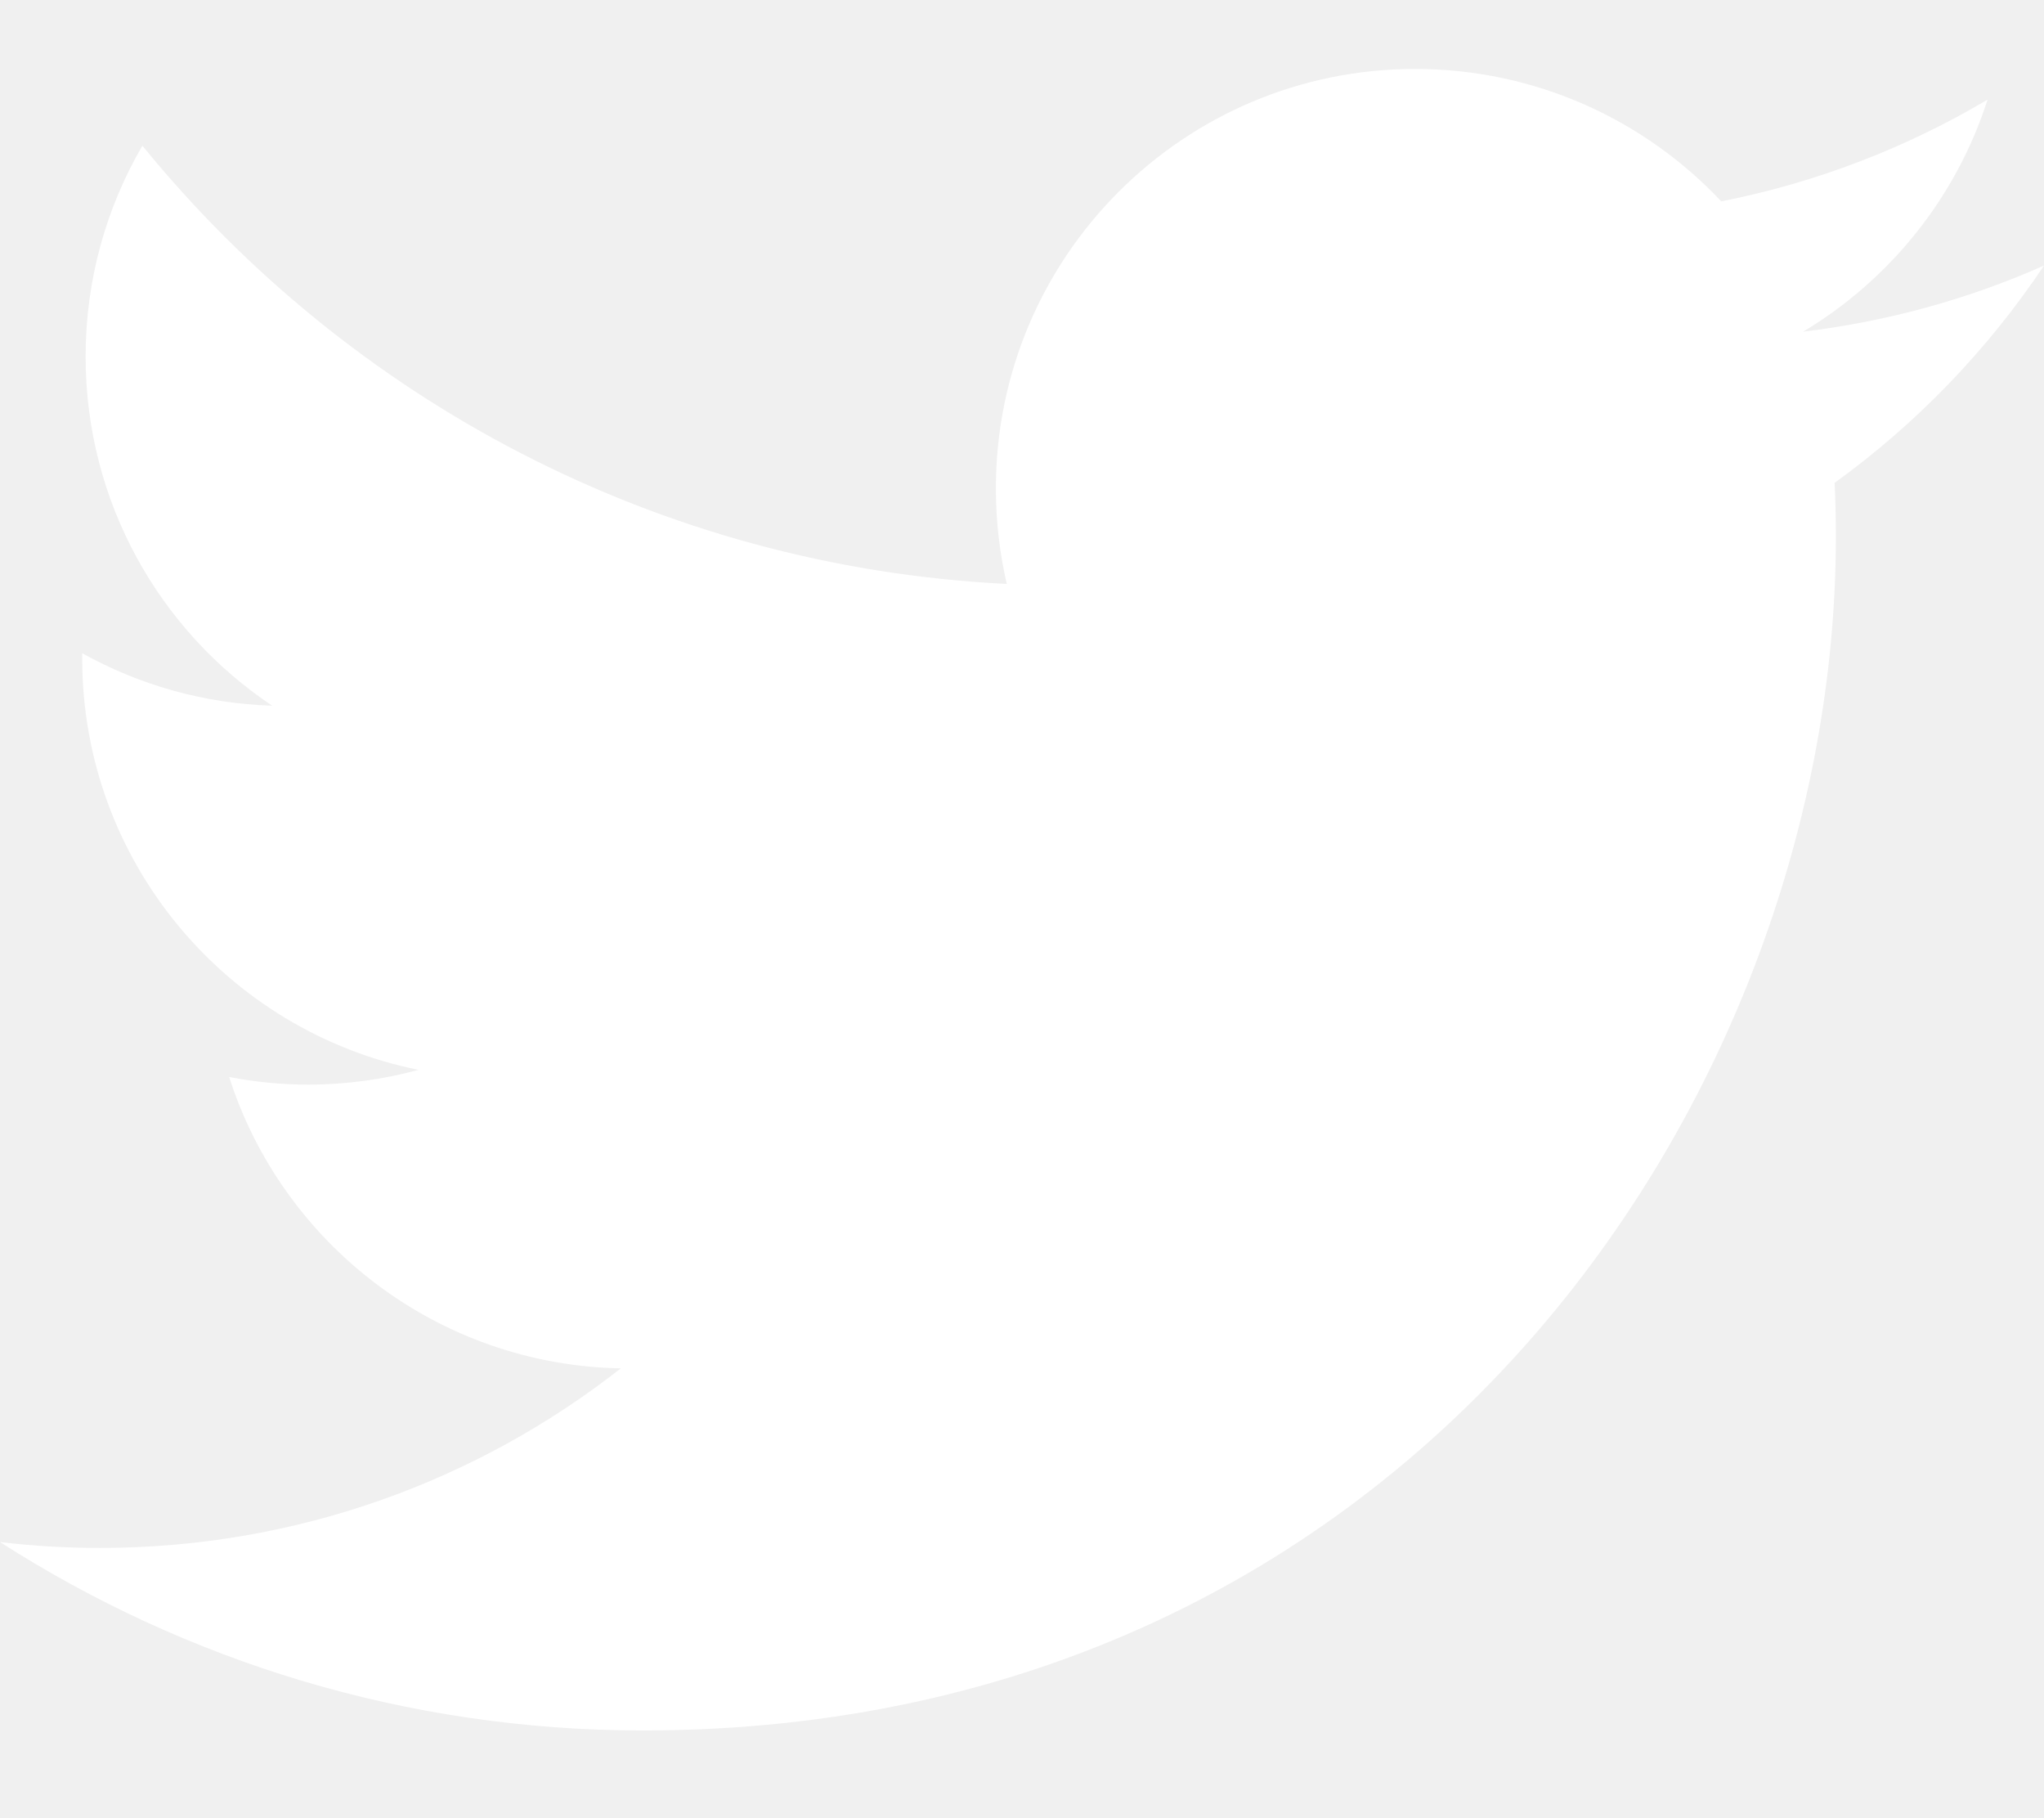
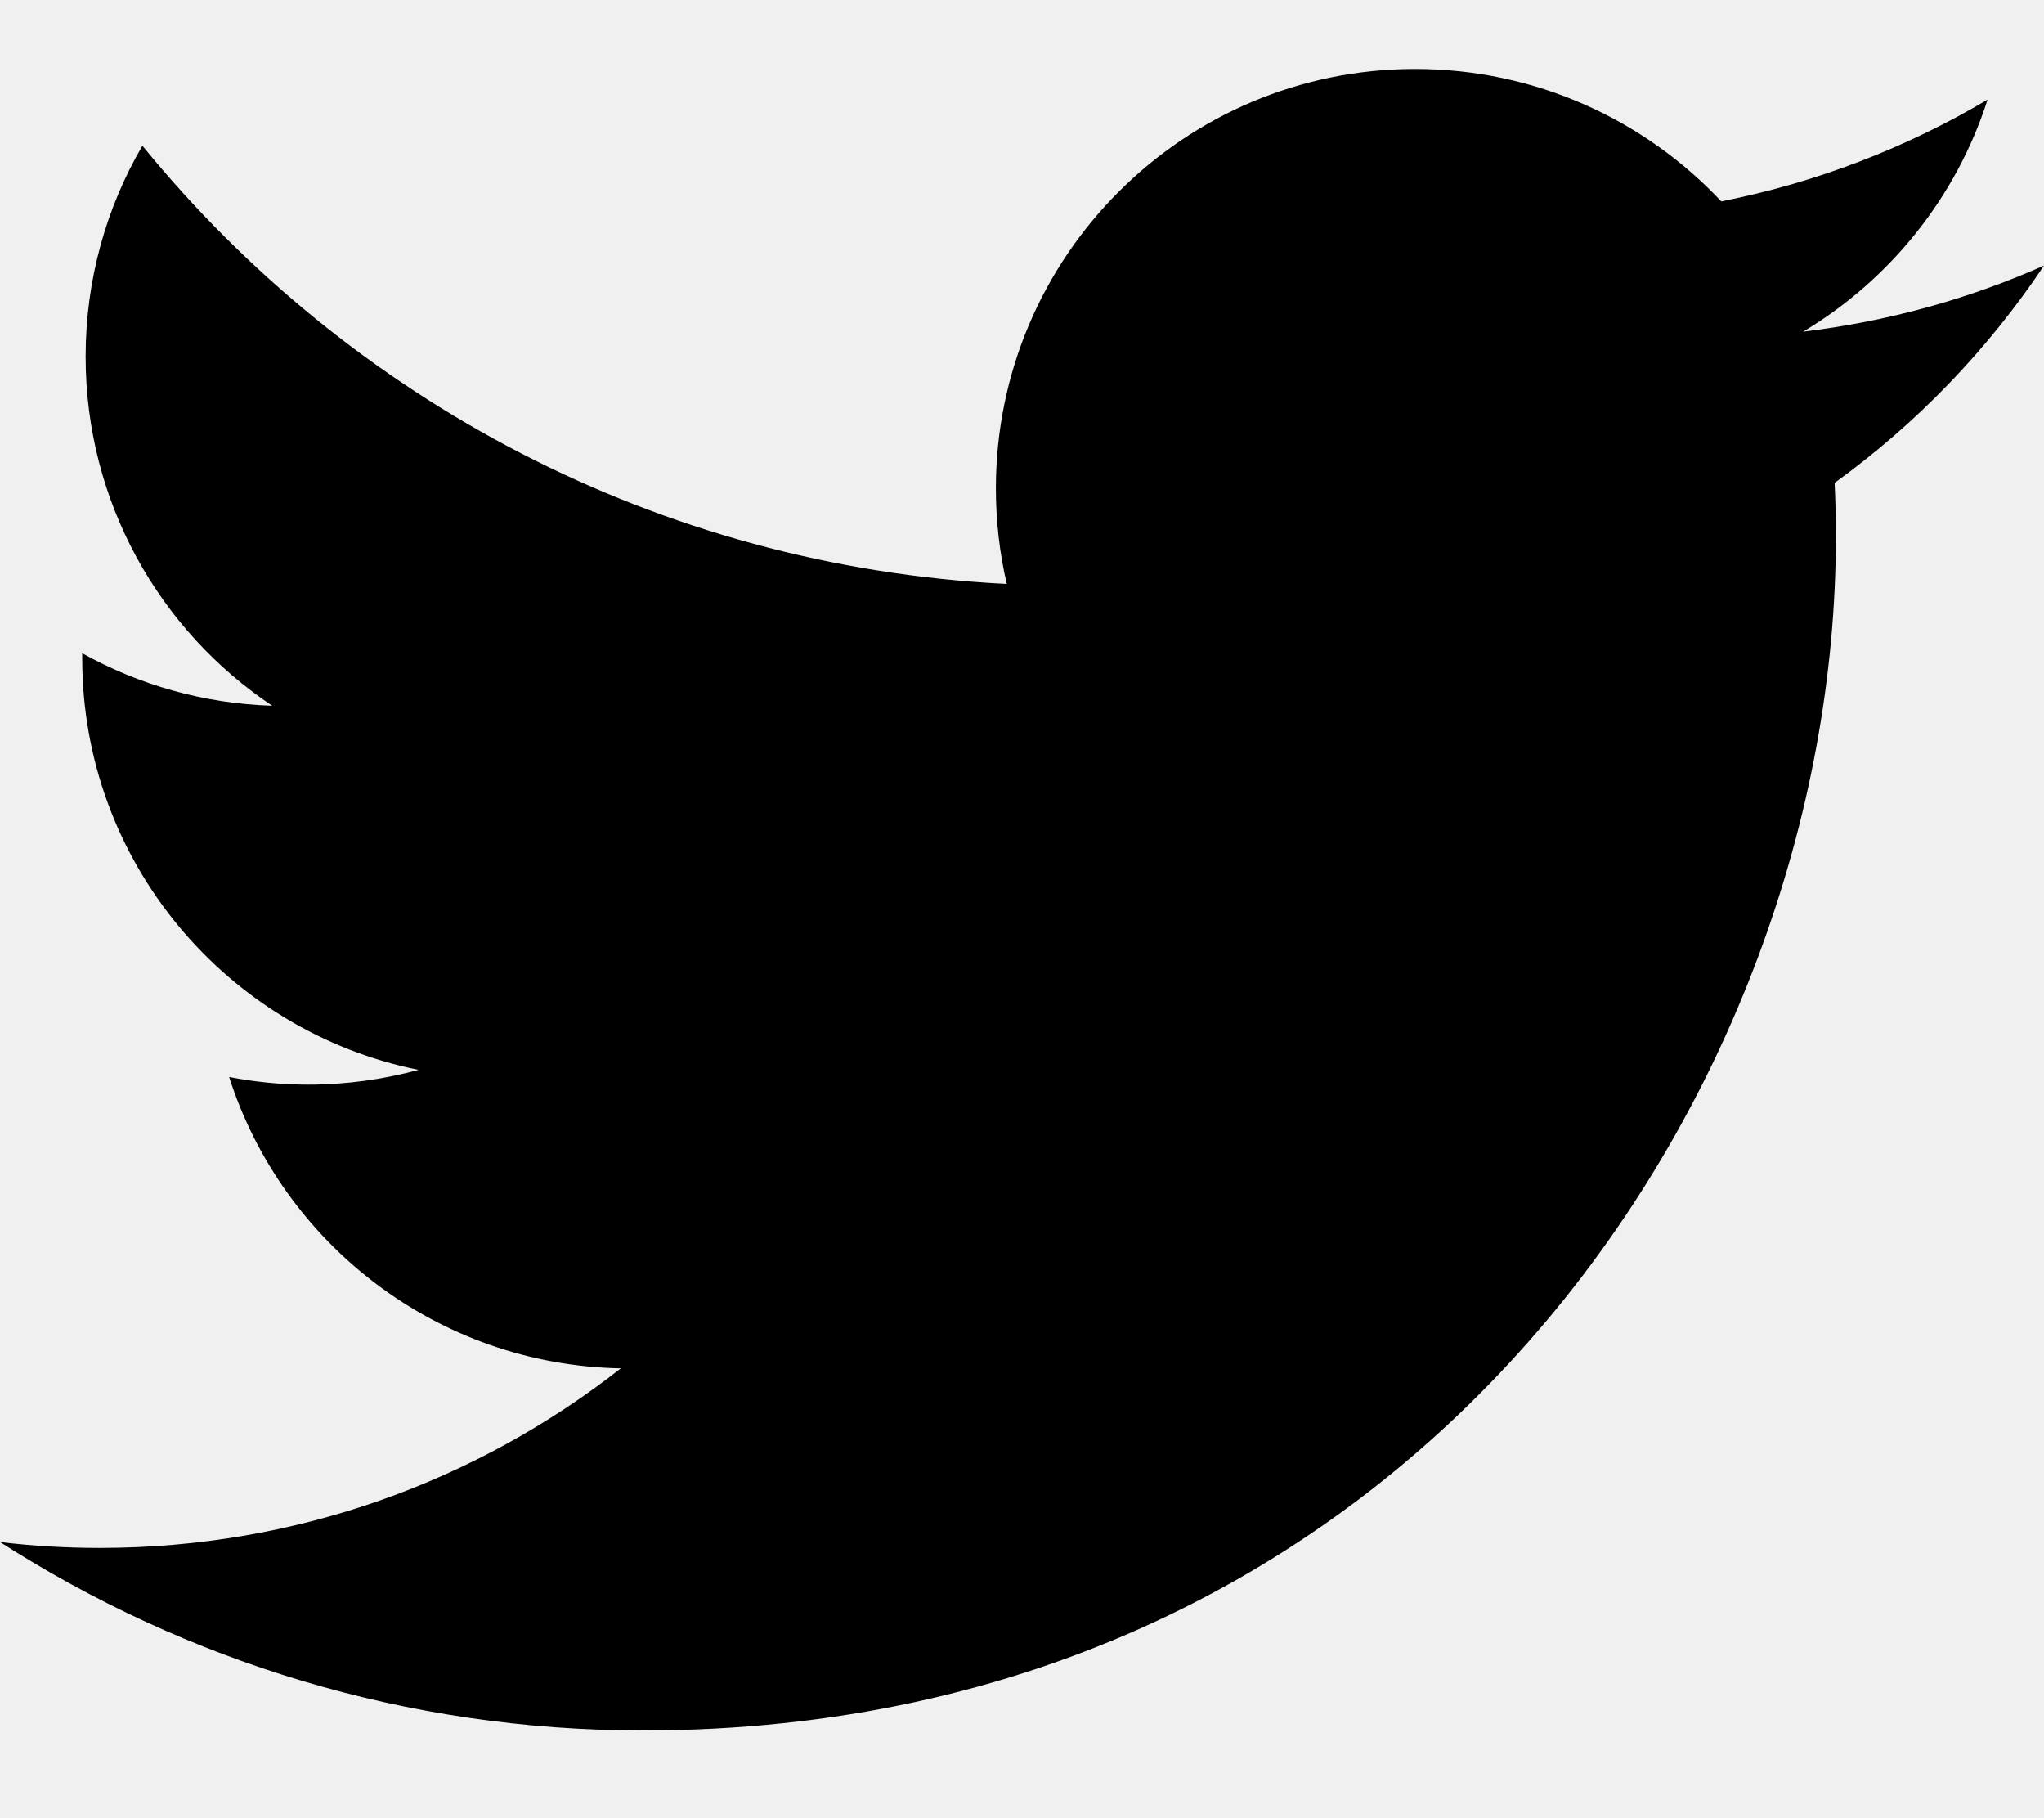
- <svg xmlns="http://www.w3.org/2000/svg" width="18" height="16" viewBox="0 0 18 16" fill="none">
-   <path fill-rule="evenodd" clip-rule="evenodd" d="M18 2.338C17.338 2.632 16.626 2.83 15.879 2.92C16.642 2.463 17.227 1.739 17.503 0.877C16.79 1.3 15.998 1.607 15.158 1.773C14.484 1.056 13.524 0.607 12.462 0.607C10.423 0.607 8.77 2.26 8.77 4.3C8.77 4.589 8.803 4.871 8.866 5.141C5.796 4.988 3.075 3.517 1.254 1.283C0.936 1.828 0.754 2.463 0.754 3.139C0.754 4.42 1.405 5.551 2.397 6.213C1.791 6.194 1.222 6.028 0.724 5.751V5.797C0.724 7.587 1.997 9.079 3.686 9.419C3.376 9.503 3.05 9.549 2.713 9.549C2.475 9.549 2.243 9.525 2.018 9.482C2.487 10.949 3.852 12.017 5.467 12.047C4.204 13.037 2.612 13.628 0.881 13.628C0.583 13.628 0.289 13.611 0 13.576C1.634 14.623 3.575 15.235 5.661 15.235C12.453 15.235 16.167 9.608 16.167 4.729C16.167 4.568 16.164 4.409 16.156 4.251C16.879 3.729 17.505 3.079 18 2.338Z" fill="white" />
+ <svg xmlns="http://www.w3.org/2000/svg" width="18" height="16" viewBox="0 0 18 16">
+   <path fill-rule="evenodd" clip-rule="evenodd" d="M18 2.338C17.338 2.632 16.626 2.83 15.879 2.92C16.642 2.463 17.227 1.739 17.503 0.877C16.79 1.3 15.998 1.607 15.158 1.773C14.484 1.056 13.524 0.607 12.462 0.607C10.423 0.607 8.77 2.26 8.77 4.3C8.77 4.589 8.803 4.871 8.866 5.141C5.796 4.988 3.075 3.517 1.254 1.283C0.936 1.828 0.754 2.463 0.754 3.139C0.754 4.42 1.405 5.551 2.397 6.213C1.791 6.194 1.222 6.028 0.724 5.751V5.797C0.724 7.587 1.997 9.079 3.686 9.419C3.376 9.503 3.05 9.549 2.713 9.549C2.475 9.549 2.243 9.525 2.018 9.482C2.487 10.949 3.852 12.017 5.467 12.047C4.204 13.037 2.612 13.628 0.881 13.628C0.583 13.628 0.289 13.611 0 13.576C1.634 14.623 3.575 15.235 5.661 15.235C12.453 15.235 16.167 9.608 16.167 4.729C16.167 4.568 16.164 4.409 16.156 4.251C16.879 3.729 17.505 3.079 18 2.338Z" />
</svg>
